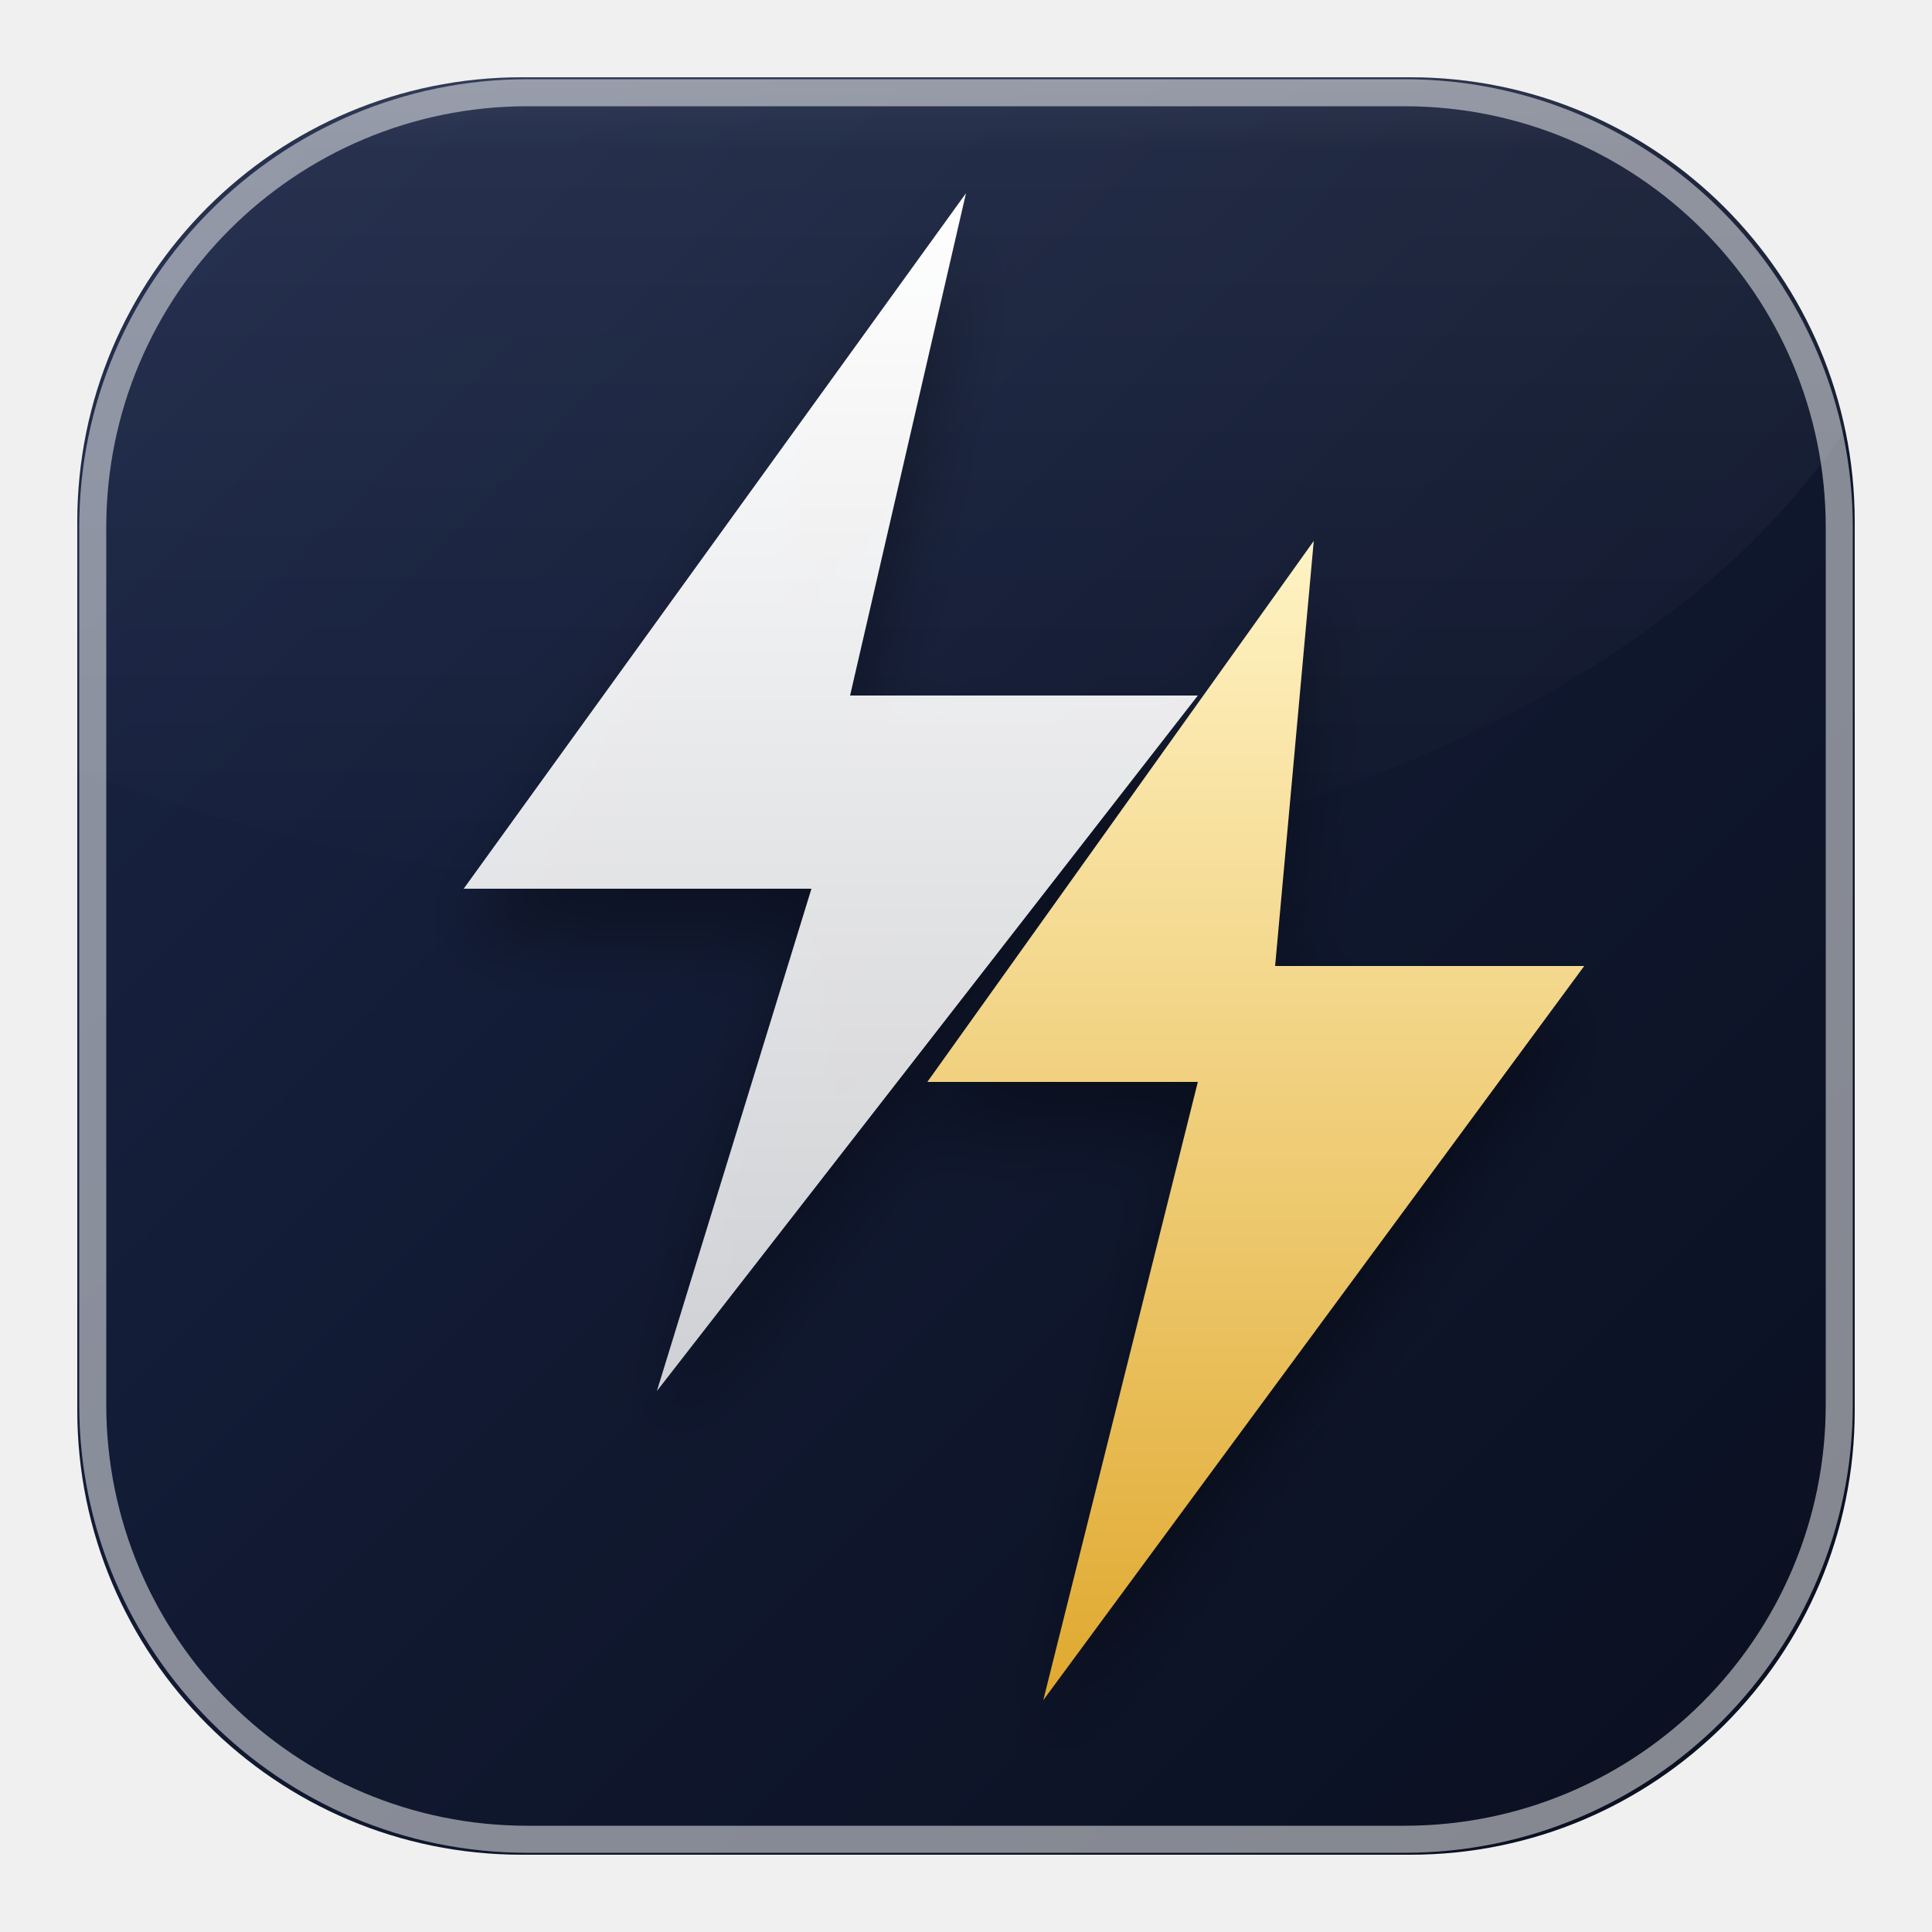
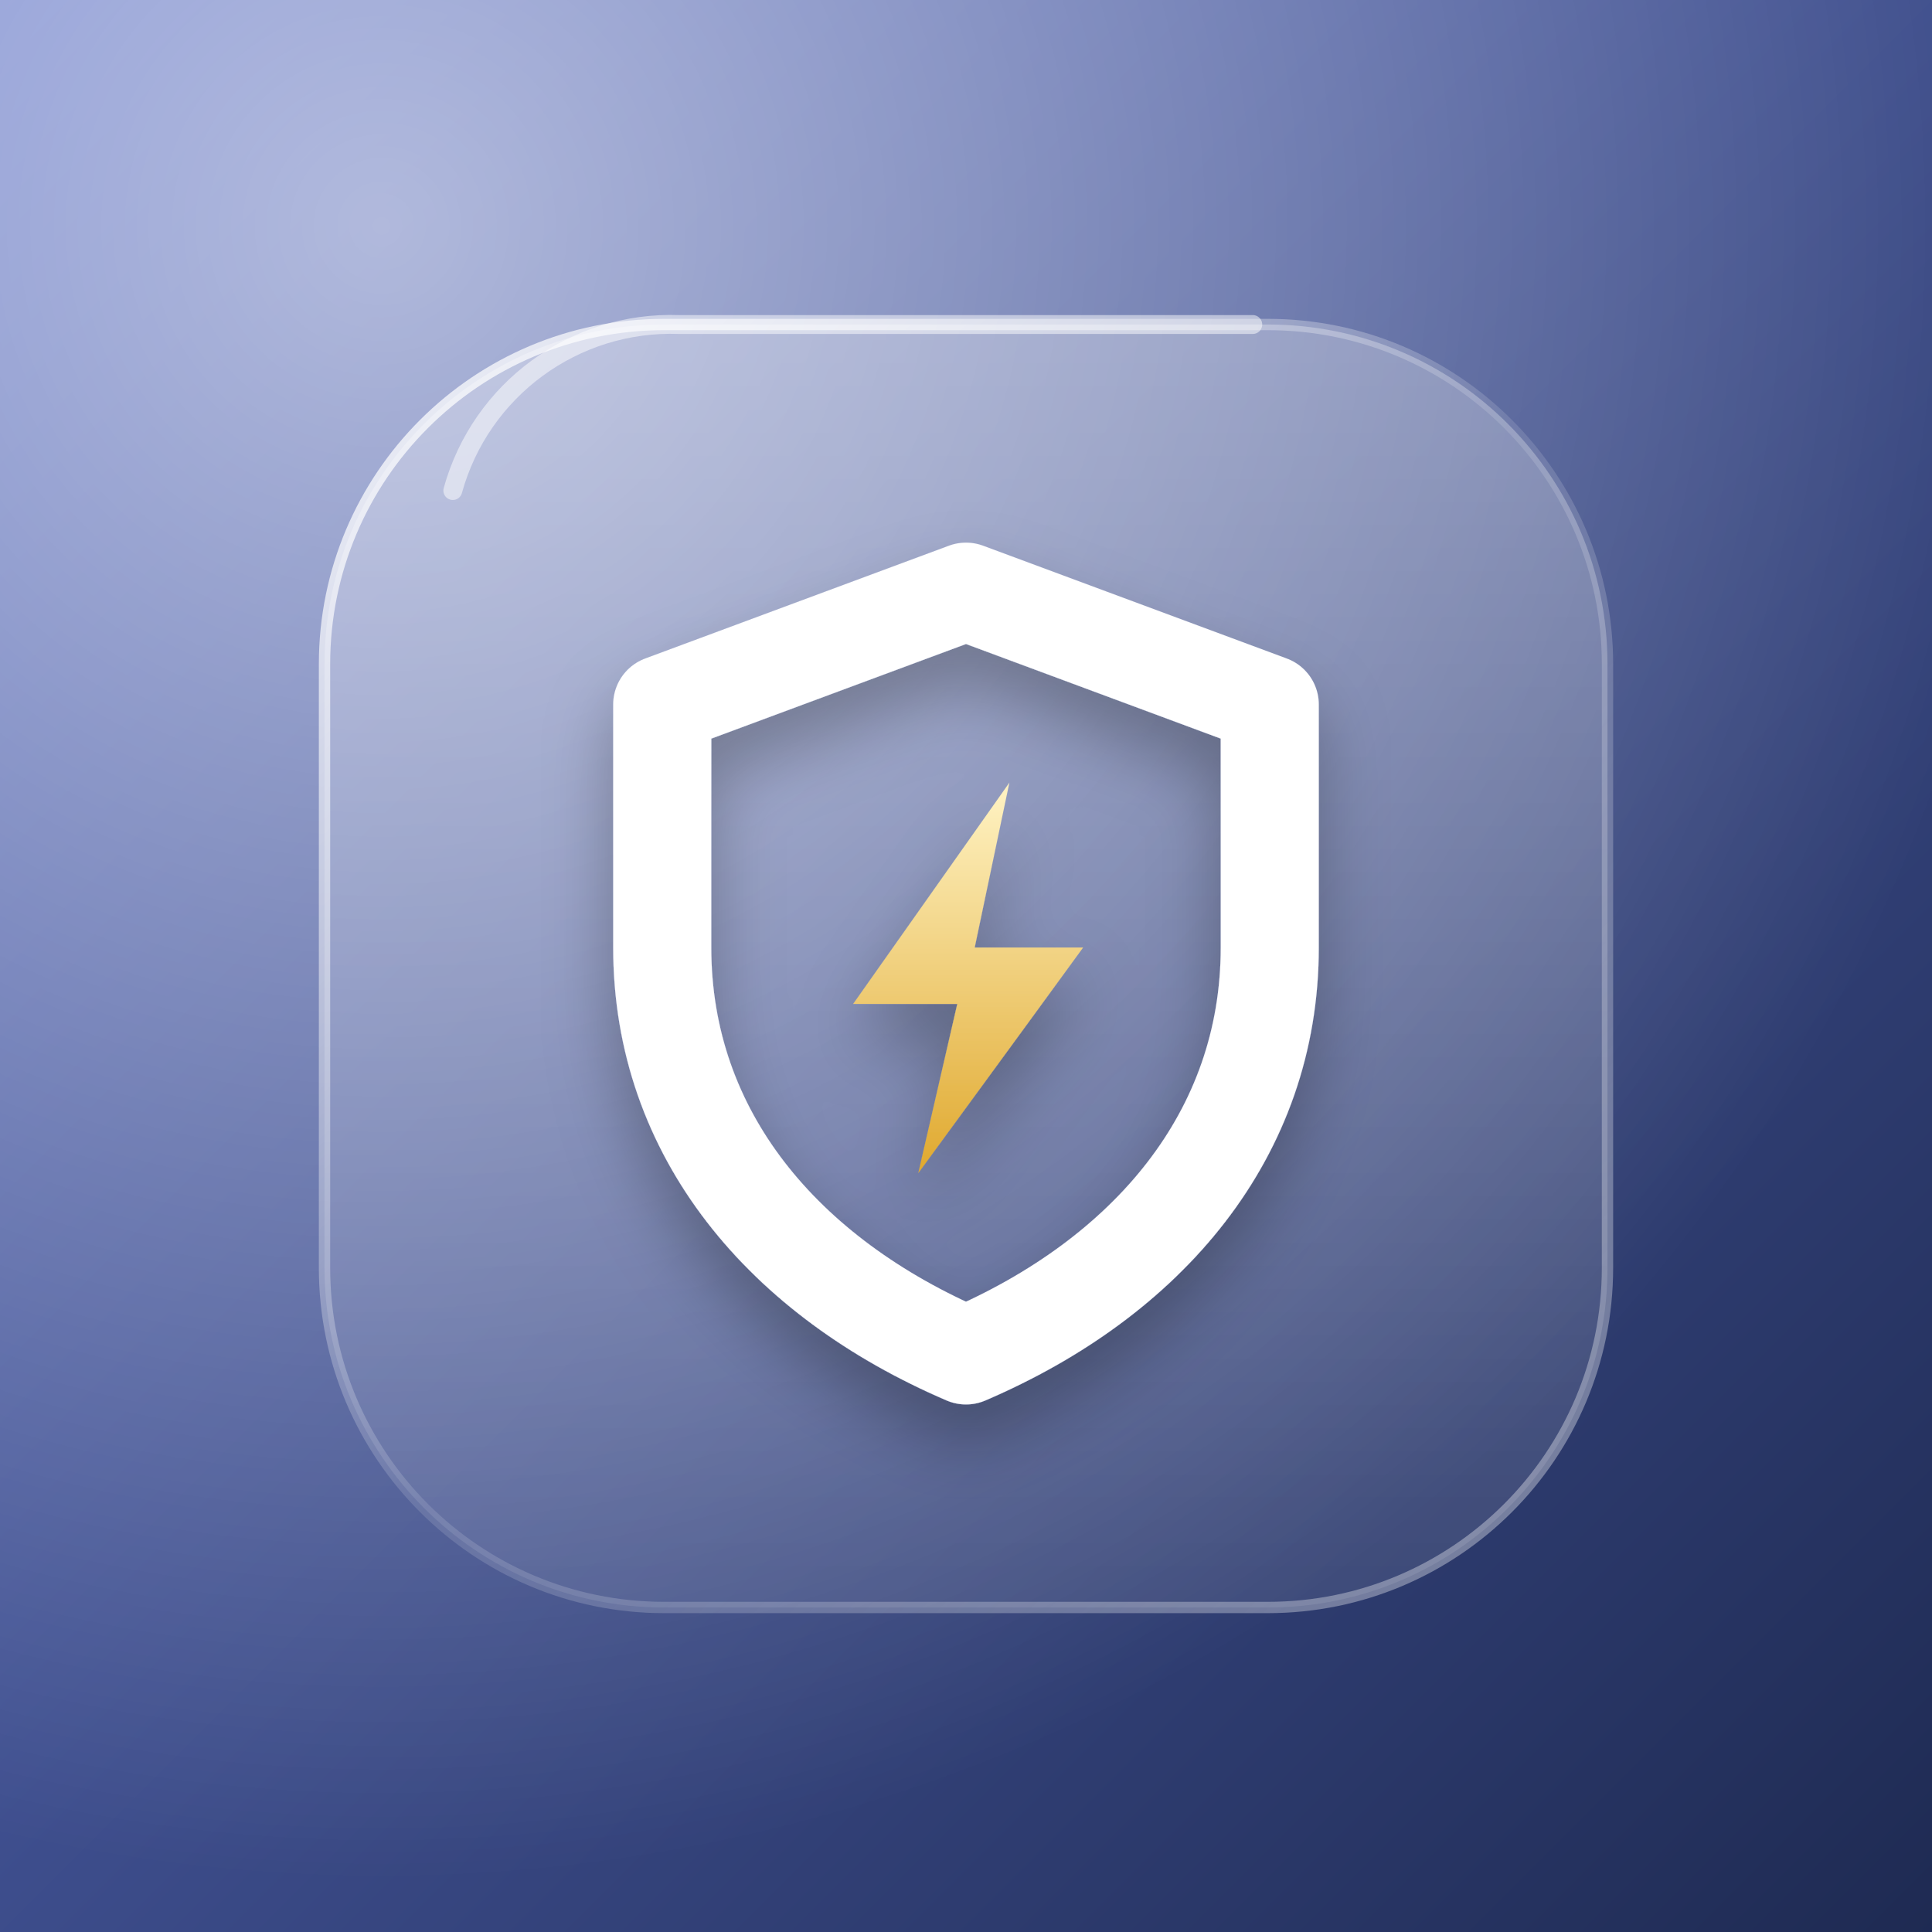
- <svg xmlns="http://www.w3.org/2000/svg" viewBox="0 0 100 100">
+ <svg xmlns="http://www.w3.org/2000/svg" viewBox="0 0 512 512">
  <defs>
-     <linearGradient id="k8bg" x1="0" y1="0" x2="1" y2="1">
-       <stop offset="0" stop-color="#1b2748" />
-       <stop offset=".55" stop-color="#10182f" />
-       <stop offset="1" stop-color="#0a0f1f" />
+     <linearGradient id="bg" x1="0" y1="0" x2="1" y2="1">
+       <stop offset="0" stop-color="#5b6fc4" />
+       <stop offset="1" stop-color="#1e2a52" />
    </linearGradient>
-     <linearGradient id="k8sh" x1="0" y1="0" x2="0" y2="1">
-       <stop offset="0" stop-color="#fff" stop-opacity=".6" />
-       <stop offset=".5" stop-color="#fff" stop-opacity=".06" />
+     <radialGradient id="glow" cx="0.2" cy="0.12" r="0.85">
+       <stop offset="0" stop-color="#fff" stop-opacity=".55" />
      <stop offset="1" stop-color="#fff" stop-opacity="0" />
+     </radialGradient>
+     <linearGradient id="panel" x1="0" y1="0" x2="0" y2="1">
+       <stop offset="0" stop-color="#fff" stop-opacity=".30" />
+       <stop offset="1" stop-color="#fff" stop-opacity=".08" />
    </linearGradient>
-     <linearGradient id="k8w" x1="0" y1="0" x2="0" y2="1">
-       <stop offset="0" stop-color="#fff" />
-       <stop offset="1" stop-color="#fff" stop-opacity=".8" />
+     <linearGradient id="rim" x1="0" y1="0" x2="1" y2="1">
+       <stop offset="0" stop-color="#fff" stop-opacity=".85" />
+       <stop offset=".5" stop-color="#fff" stop-opacity=".12" />
+       <stop offset="1" stop-color="#fff" stop-opacity=".4" />
    </linearGradient>
-     <linearGradient id="k8g" x1="0" y1="0" x2="0" y2="1">
+     <filter id="sh" x="-20%" y="-20%" width="140%" height="150%">
+       <feDropShadow dx="0" dy="10" stdDeviation="9" flood-color="#000" flood-opacity=".28" />
+     </filter>
+   </defs>
+   <rect width="512" height="512" fill="url(#bg)" />
+   <rect width="512" height="512" fill="url(#glow)" />
+   <rect x="86" y="86" width="340" height="340" rx="90" fill="url(#panel)" stroke="url(#rim)" stroke-width="3" />
+   <path d="M120 130a60 60 0 0 1 60-44h152" fill="none" stroke="#fff" stroke-opacity=".5" stroke-width="5" stroke-linecap="round" />
+   <g filter="url(#sh)">
+     <linearGradient id="gold" x1="0" y1="0" x2="0" y2="1">
      <stop offset="0" stop-color="#fff3c4" />
      <stop offset="1" stop-color="#e0a92f" />
    </linearGradient>
-     <filter id="k8d">
-       <feGaussianBlur stdDeviation="1.8" />
-     </filter>
-     <clipPath id="k8c">
-       <rect x="4" y="4" width="92" height="92" rx="23" />
-     </clipPath>
-   </defs>
-   <rect x="4" y="4" width="92" height="92" rx="23" fill="url(#k8bg)" />
-   <g clip-path="url(#k8c)">
-     <ellipse cx="38" cy="8" rx="62" ry="38" fill="url(#k8sh)" />
+     <g transform="translate(118 120) scale(11.5)">
+       <g fill="none" stroke="#fff" stroke-linecap="round" stroke-linejoin="round" stroke-width="2.26">
+         <path d="M12 3.2 5 5.8v5.6c0 4.3 2.8 7.6 7 9.4 4.2-1.8 7-5.1 7-9.4V5.8z" />
+       </g>
+       <path d="M13 7.6 9.4 12.7h2.4l-.9 3.9 3.8-5.2h-2.5z" fill="url(#gold)" />
+     </g>
  </g>
-   <rect x="4.8" y="4.8" width="90.4" height="90.4" rx="22.5" fill="none" stroke="#fff" stroke-opacity=".5" stroke-width="1.4" />
-   <g filter="url(#k8d)" opacity=".35" transform="translate(0 2.5)">
-     <path d="M50 10L24 46H42L34 72L62 36H44Z" fill="#000" />
-     <path d="M68 28L48 56H62L54 88L82 50H66Z" fill="#000" />
-   </g>
-   <path d="M50 10L24 46H42L34 72L62 36H44Z" fill="url(#k8w)" />
-   <path d="M68 28L48 56H62L54 88L82 50H66Z" fill="url(#k8g)" />
</svg>
